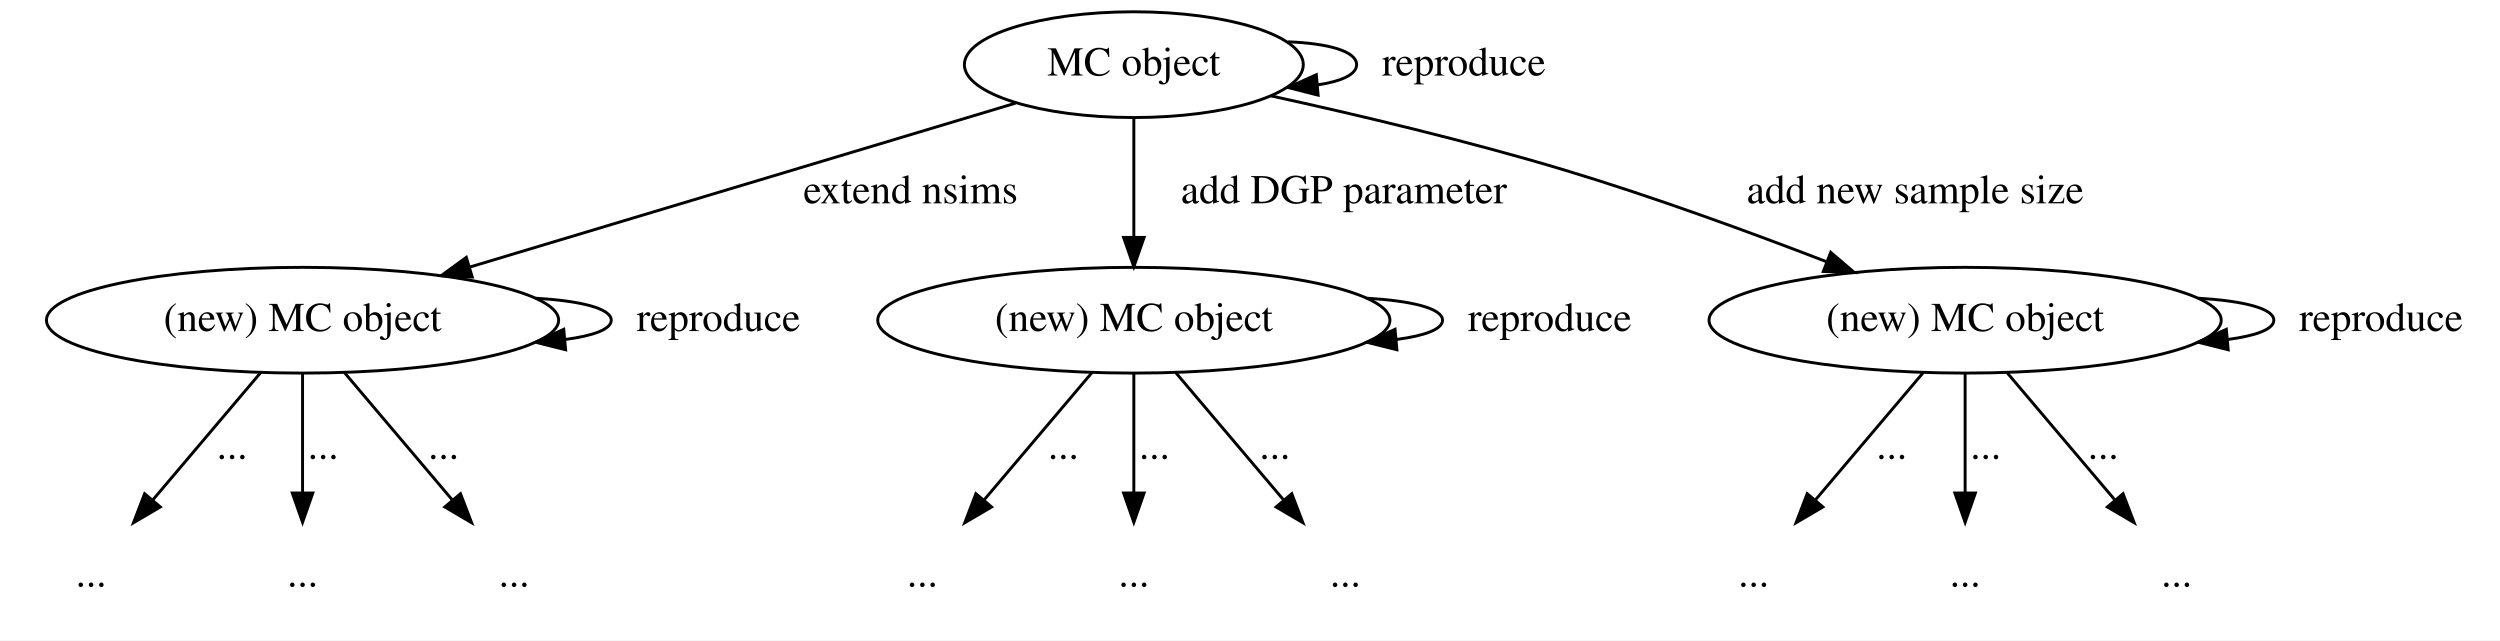
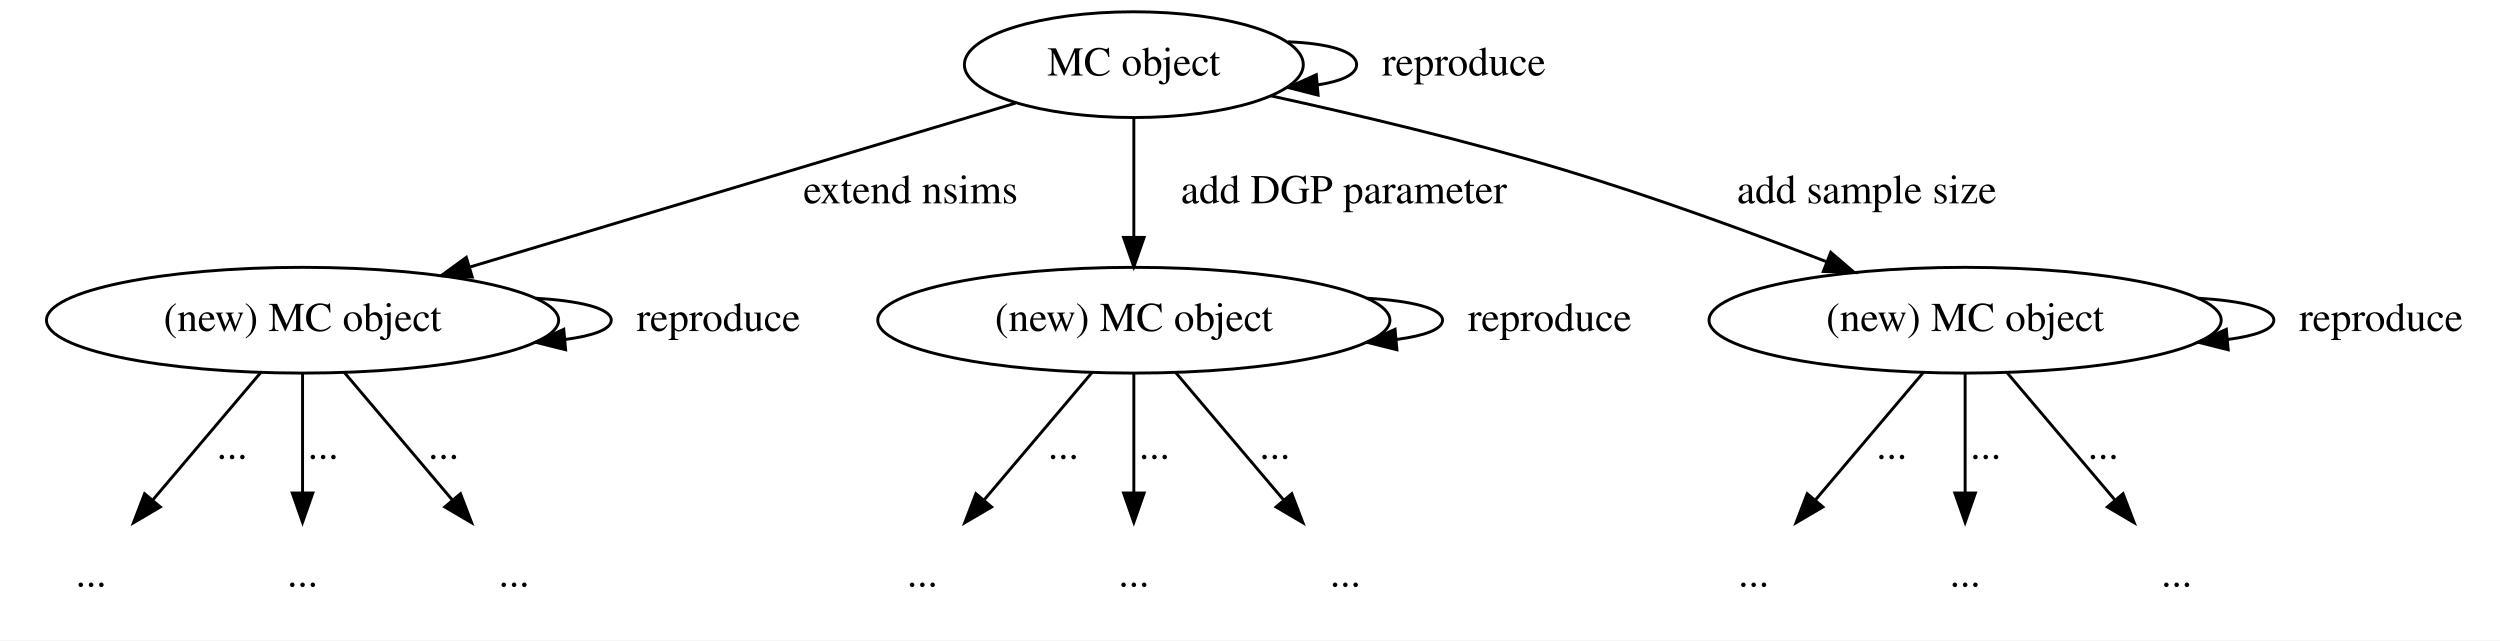
<svg xmlns="http://www.w3.org/2000/svg" width="851pt" height="218pt" viewBox="0.00 0.00 851.09 218.00">
  <g id="graph0" class="graph" transform="scale(1 1) rotate(0) translate(4 214)">
    <polygon fill="white" stroke="transparent" points="-4,4 -4,-214 847.09,-214 847.09,4 -4,4" />
    <g id="node1" class="node">
      <ellipse fill="none" stroke="black" cx="382" cy="-192" rx="57.69" ry="18" />
      <text text-anchor="middle" x="382" y="-188.3" font-family="Times,serif" font-size="14.00">MC object</text>
    </g>
    <g id="edge1" class="edge">
      <path fill="none" stroke="black" d="M434.46,-199.78C447.82,-199.27 457.84,-196.68 457.84,-192 457.84,-188.6 452.55,-186.3 444.53,-185.11" />
      <polygon fill="black" stroke="black" points="444.73,-181.61 434.46,-184.22 444.12,-188.58 444.73,-181.61" />
      <text text-anchor="middle" x="494.34" y="-188.3" font-family="Times,serif" font-size="14.00">reproduce</text>
    </g>
    <g id="node2" class="node">
      <ellipse fill="none" stroke="black" cx="99" cy="-105" rx="87.18" ry="18" />
      <text text-anchor="middle" x="99" y="-101.3" font-family="Times,serif" font-size="14.00">(new) MC object</text>
    </g>
    <g id="edge2" class="edge">
      <path fill="none" stroke="black" d="M341.75,-178.91C293.1,-164.3 210.89,-139.61 155.8,-123.06" />
      <polygon fill="black" stroke="black" points="156.77,-119.7 146.18,-120.17 154.75,-126.4 156.77,-119.7" />
      <text text-anchor="middle" x="306" y="-144.8" font-family="Times,serif" font-size="14.00">extend nsims</text>
    </g>
    <g id="node3" class="node">
      <ellipse fill="none" stroke="black" cx="382" cy="-105" rx="87.18" ry="18" />
      <text text-anchor="middle" x="382" y="-101.3" font-family="Times,serif" font-size="14.00">(new) MC object</text>
    </g>
    <g id="edge3" class="edge">
      <path fill="none" stroke="black" d="M382,-173.8C382,-162.16 382,-146.55 382,-133.24" />
      <polygon fill="black" stroke="black" points="385.5,-133.18 382,-123.18 378.5,-133.18 385.5,-133.18" />
      <text text-anchor="middle" x="453.5" y="-144.8" font-family="Times,serif" font-size="14.00">add DGP parameter</text>
    </g>
    <g id="node4" class="node">
      <ellipse fill="none" stroke="black" cx="665" cy="-105" rx="87.18" ry="18" />
      <text text-anchor="middle" x="665" y="-101.3" font-family="Times,serif" font-size="14.00">(new) MC object</text>
    </g>
    <g id="edge4" class="edge">
      <path fill="none" stroke="black" d="M428.72,-181.36C457.8,-175 495.85,-166 529,-156 558.9,-146.98 591.78,-134.95 617.72,-124.95" />
      <polygon fill="black" stroke="black" points="619.25,-128.11 627.3,-121.23 616.71,-121.59 619.25,-128.11" />
-       <text text-anchor="middle" x="648" y="-144.8" font-family="Times,serif" font-size="14.00">add new sample size</text>
+       <text text-anchor="middle" x="631.5" y="-144.8" font-family="Times,serif" font-size="14.00">add sample size</text>
    </g>
    <g id="edge5" class="edge">
      <path fill="none" stroke="black" d="M178.28,-112.5C193.4,-111.6 204.09,-109.1 204.09,-105 204.09,-101.89 197.95,-99.7 188.4,-98.44" />
      <polygon fill="black" stroke="black" points="188.56,-94.94 178.28,-97.5 187.92,-101.91 188.56,-94.94" />
      <text text-anchor="middle" x="240.59" y="-101.3" font-family="Times,serif" font-size="14.00">reproduce</text>
    </g>
    <g id="node5" class="node">
      <text text-anchor="middle" x="27" y="-14.3" font-family="Times,serif" font-size="14.00">...</text>
    </g>
    <g id="edge6" class="edge">
      <path fill="none" stroke="black" d="M84.78,-87.21C74.29,-74.83 59.86,-57.8 48.05,-43.85" />
      <polygon fill="black" stroke="black" points="50.58,-41.42 41.44,-36.05 45.23,-45.94 50.58,-41.42" />
      <text text-anchor="middle" x="75" y="-57.8" font-family="Times,serif" font-size="14.00">...</text>
    </g>
    <g id="node6" class="node">
      <text text-anchor="middle" x="99" y="-14.3" font-family="Times,serif" font-size="14.00">...</text>
    </g>
    <g id="edge7" class="edge">
      <path fill="none" stroke="black" d="M99,-86.8C99,-75.16 99,-59.55 99,-46.24" />
      <polygon fill="black" stroke="black" points="102.5,-46.18 99,-36.18 95.5,-46.18 102.5,-46.18" />
      <text text-anchor="middle" x="106" y="-57.8" font-family="Times,serif" font-size="14.00">...</text>
    </g>
    <g id="node7" class="node">
      <text text-anchor="middle" x="171" y="-14.3" font-family="Times,serif" font-size="14.00">...</text>
    </g>
    <g id="edge8" class="edge">
      <path fill="none" stroke="black" d="M113.22,-87.21C123.71,-74.83 138.14,-57.8 149.95,-43.85" />
      <polygon fill="black" stroke="black" points="152.77,-45.94 156.56,-36.05 147.42,-41.42 152.77,-45.94" />
      <text text-anchor="middle" x="147" y="-57.8" font-family="Times,serif" font-size="14.00">...</text>
    </g>
    <g id="edge9" class="edge">
      <path fill="none" stroke="black" d="M461.28,-112.5C476.4,-111.6 487.09,-109.1 487.09,-105 487.09,-101.89 480.95,-99.7 471.4,-98.44" />
      <polygon fill="black" stroke="black" points="471.56,-94.94 461.28,-97.5 470.92,-101.91 471.56,-94.94" />
      <text text-anchor="middle" x="523.59" y="-101.3" font-family="Times,serif" font-size="14.00">reproduce</text>
    </g>
    <g id="node8" class="node">
      <text text-anchor="middle" x="310" y="-14.3" font-family="Times,serif" font-size="14.00">...</text>
    </g>
    <g id="edge10" class="edge">
      <path fill="none" stroke="black" d="M367.78,-87.21C357.29,-74.83 342.86,-57.8 331.05,-43.85" />
      <polygon fill="black" stroke="black" points="333.58,-41.42 324.44,-36.05 328.23,-45.94 333.58,-41.42" />
      <text text-anchor="middle" x="358" y="-57.8" font-family="Times,serif" font-size="14.00">...</text>
    </g>
    <g id="node9" class="node">
      <text text-anchor="middle" x="382" y="-14.3" font-family="Times,serif" font-size="14.00">...</text>
    </g>
    <g id="edge11" class="edge">
      <path fill="none" stroke="black" d="M382,-86.8C382,-75.16 382,-59.55 382,-46.24" />
      <polygon fill="black" stroke="black" points="385.5,-46.18 382,-36.18 378.5,-46.18 385.5,-46.18" />
      <text text-anchor="middle" x="389" y="-57.8" font-family="Times,serif" font-size="14.00">...</text>
    </g>
    <g id="node10" class="node">
      <text text-anchor="middle" x="454" y="-14.3" font-family="Times,serif" font-size="14.00">...</text>
    </g>
    <g id="edge12" class="edge">
      <path fill="none" stroke="black" d="M396.22,-87.21C406.71,-74.83 421.14,-57.8 432.95,-43.85" />
      <polygon fill="black" stroke="black" points="435.77,-45.94 439.56,-36.05 430.42,-41.42 435.77,-45.94" />
      <text text-anchor="middle" x="430" y="-57.8" font-family="Times,serif" font-size="14.00">...</text>
    </g>
    <g id="edge13" class="edge">
      <path fill="none" stroke="black" d="M744.28,-112.5C759.4,-111.6 770.09,-109.1 770.09,-105 770.09,-101.89 763.95,-99.7 754.4,-98.44" />
      <polygon fill="black" stroke="black" points="754.56,-94.94 744.28,-97.5 753.92,-101.91 754.56,-94.94" />
      <text text-anchor="middle" x="806.59" y="-101.3" font-family="Times,serif" font-size="14.00">reproduce</text>
    </g>
    <g id="node11" class="node">
      <text text-anchor="middle" x="593" y="-14.3" font-family="Times,serif" font-size="14.00">...</text>
    </g>
    <g id="edge14" class="edge">
      <path fill="none" stroke="black" d="M650.78,-87.21C640.29,-74.83 625.86,-57.8 614.05,-43.85" />
      <polygon fill="black" stroke="black" points="616.58,-41.42 607.44,-36.05 611.23,-45.94 616.58,-41.42" />
      <text text-anchor="middle" x="640" y="-57.8" font-family="Times,serif" font-size="14.00">...</text>
    </g>
    <g id="node12" class="node">
      <text text-anchor="middle" x="665" y="-14.3" font-family="Times,serif" font-size="14.00">...</text>
    </g>
    <g id="edge15" class="edge">
      <path fill="none" stroke="black" d="M665,-86.8C665,-75.16 665,-59.55 665,-46.24" />
      <polygon fill="black" stroke="black" points="668.5,-46.18 665,-36.18 661.5,-46.18 668.5,-46.18" />
      <text text-anchor="middle" x="672" y="-57.8" font-family="Times,serif" font-size="14.00">...</text>
    </g>
    <g id="node13" class="node">
      <text text-anchor="middle" x="737" y="-14.3" font-family="Times,serif" font-size="14.00">...</text>
    </g>
    <g id="edge16" class="edge">
      <path fill="none" stroke="black" d="M679.22,-87.21C689.71,-74.83 704.14,-57.8 715.95,-43.85" />
      <polygon fill="black" stroke="black" points="718.77,-45.94 722.56,-36.05 713.42,-41.42 718.77,-45.94" />
      <text text-anchor="middle" x="712" y="-57.8" font-family="Times,serif" font-size="14.00">...</text>
    </g>
  </g>
</svg>
